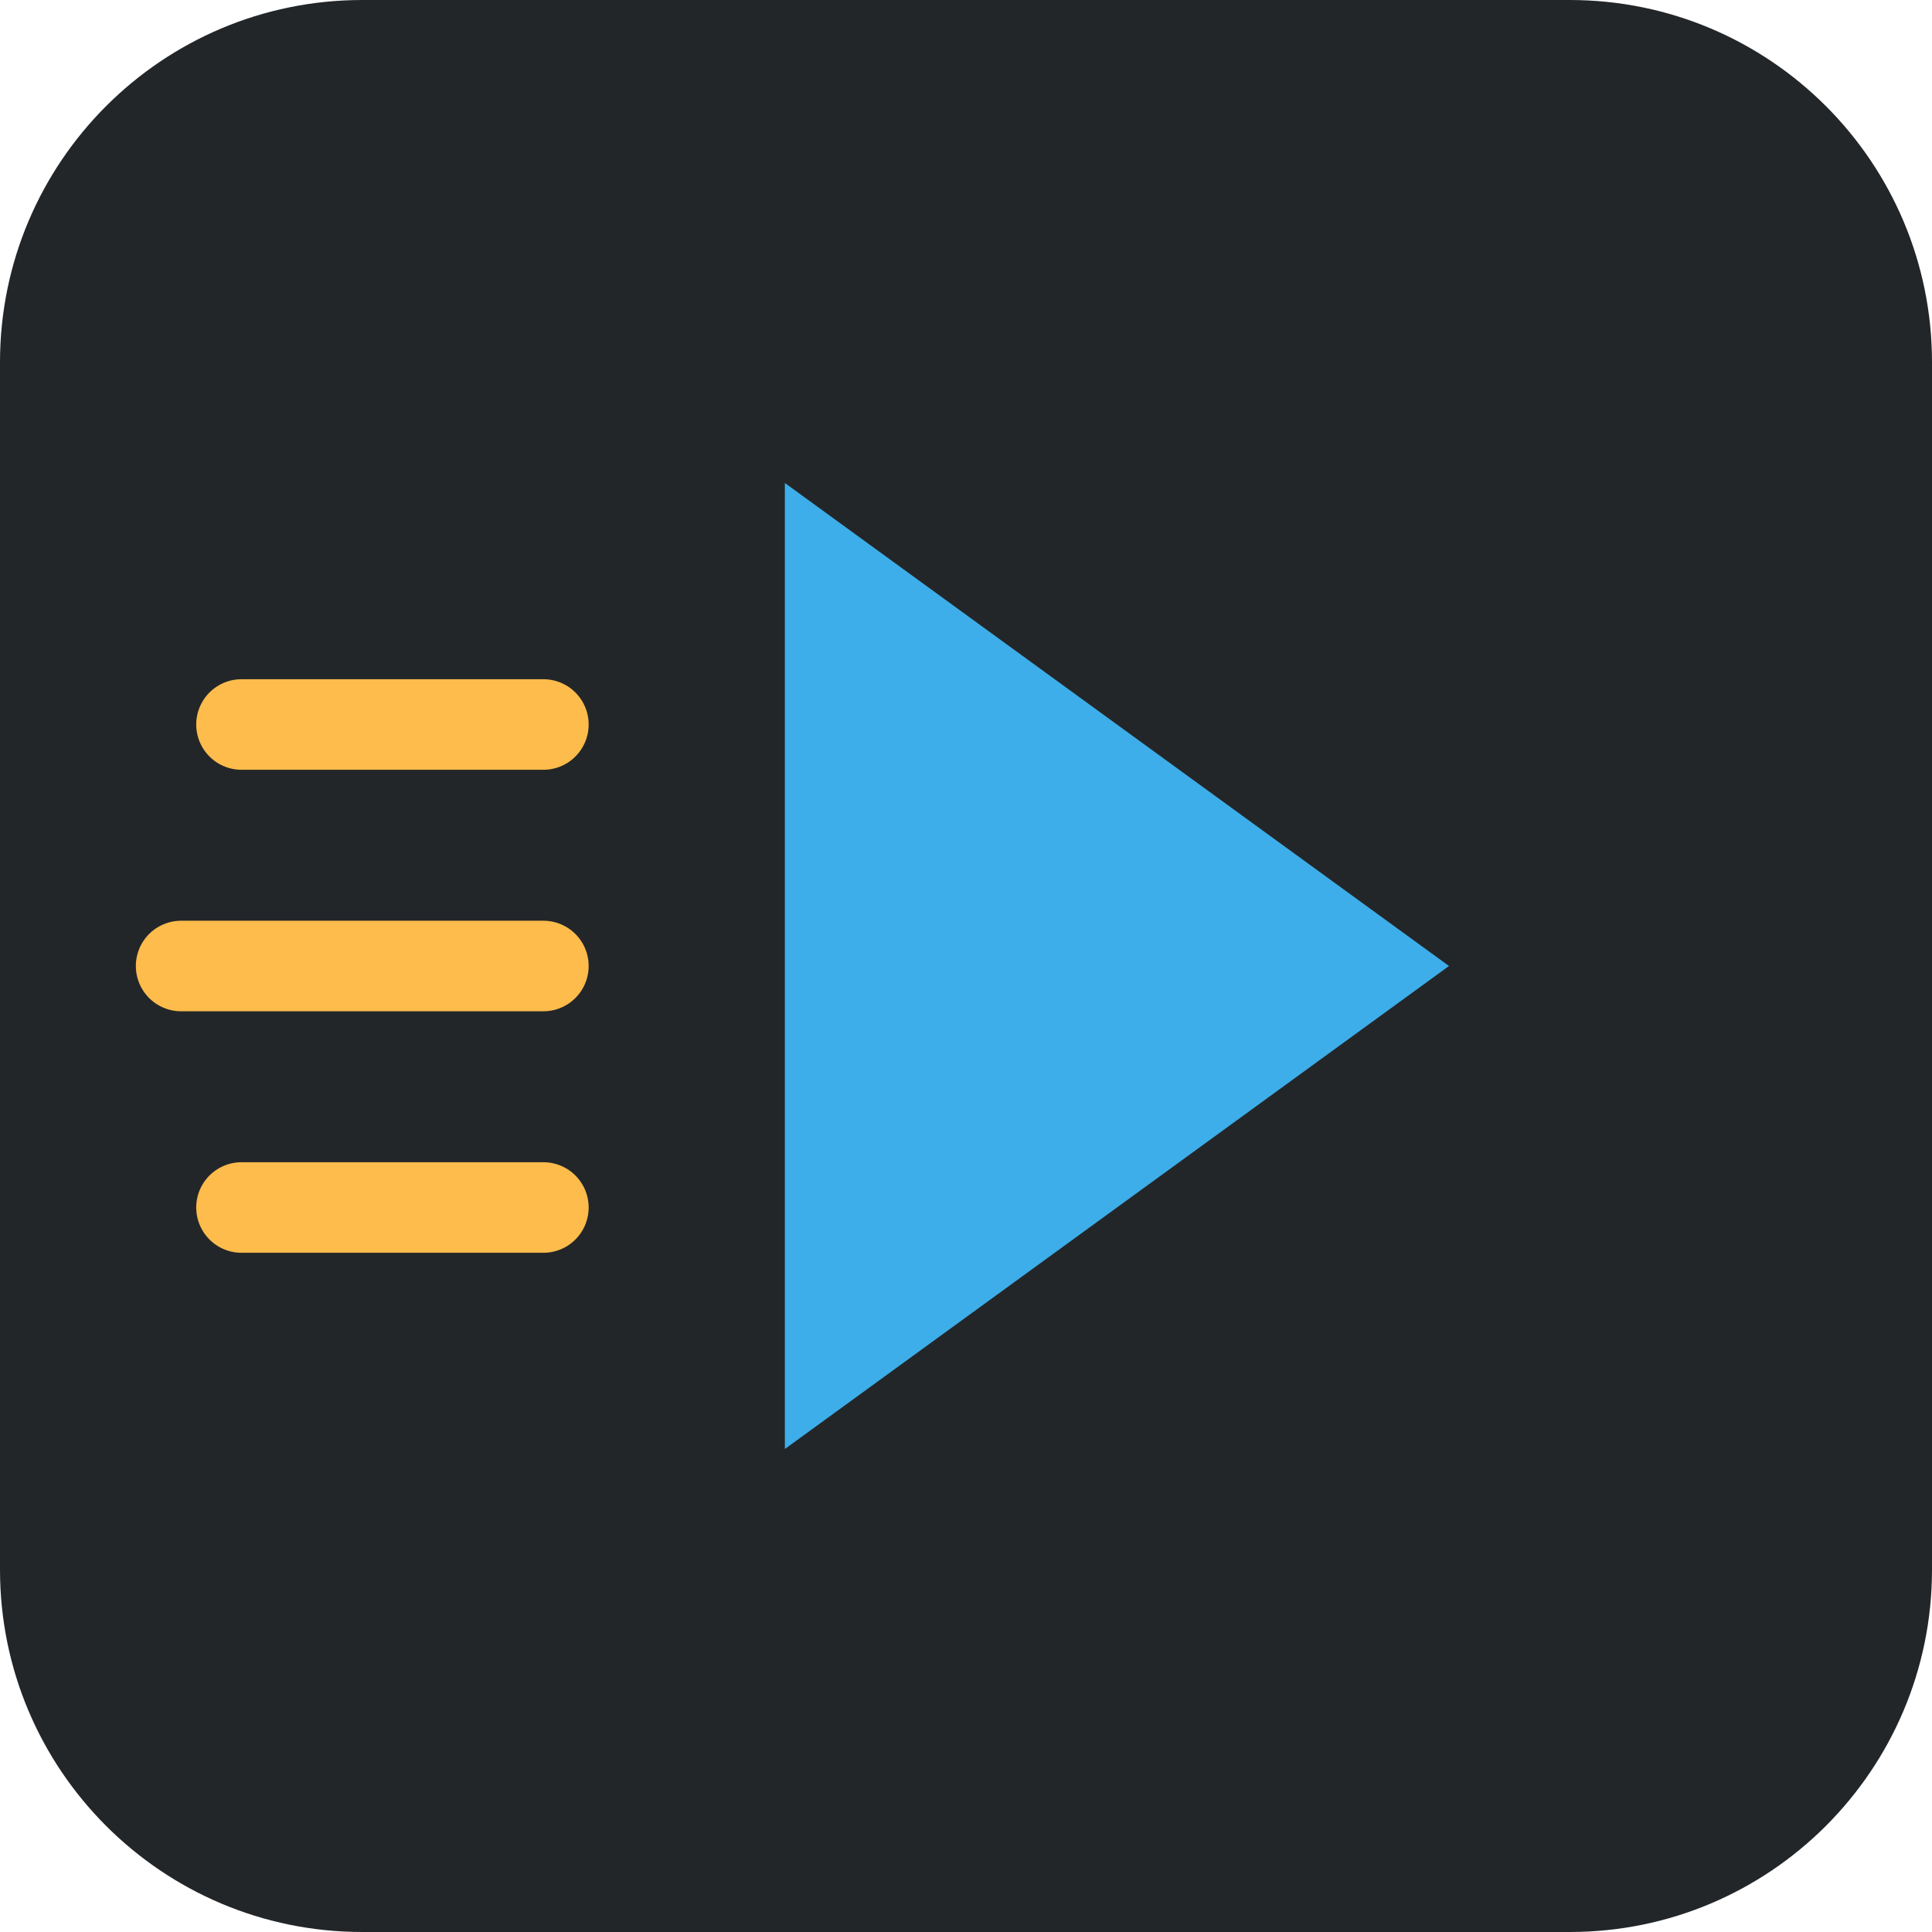
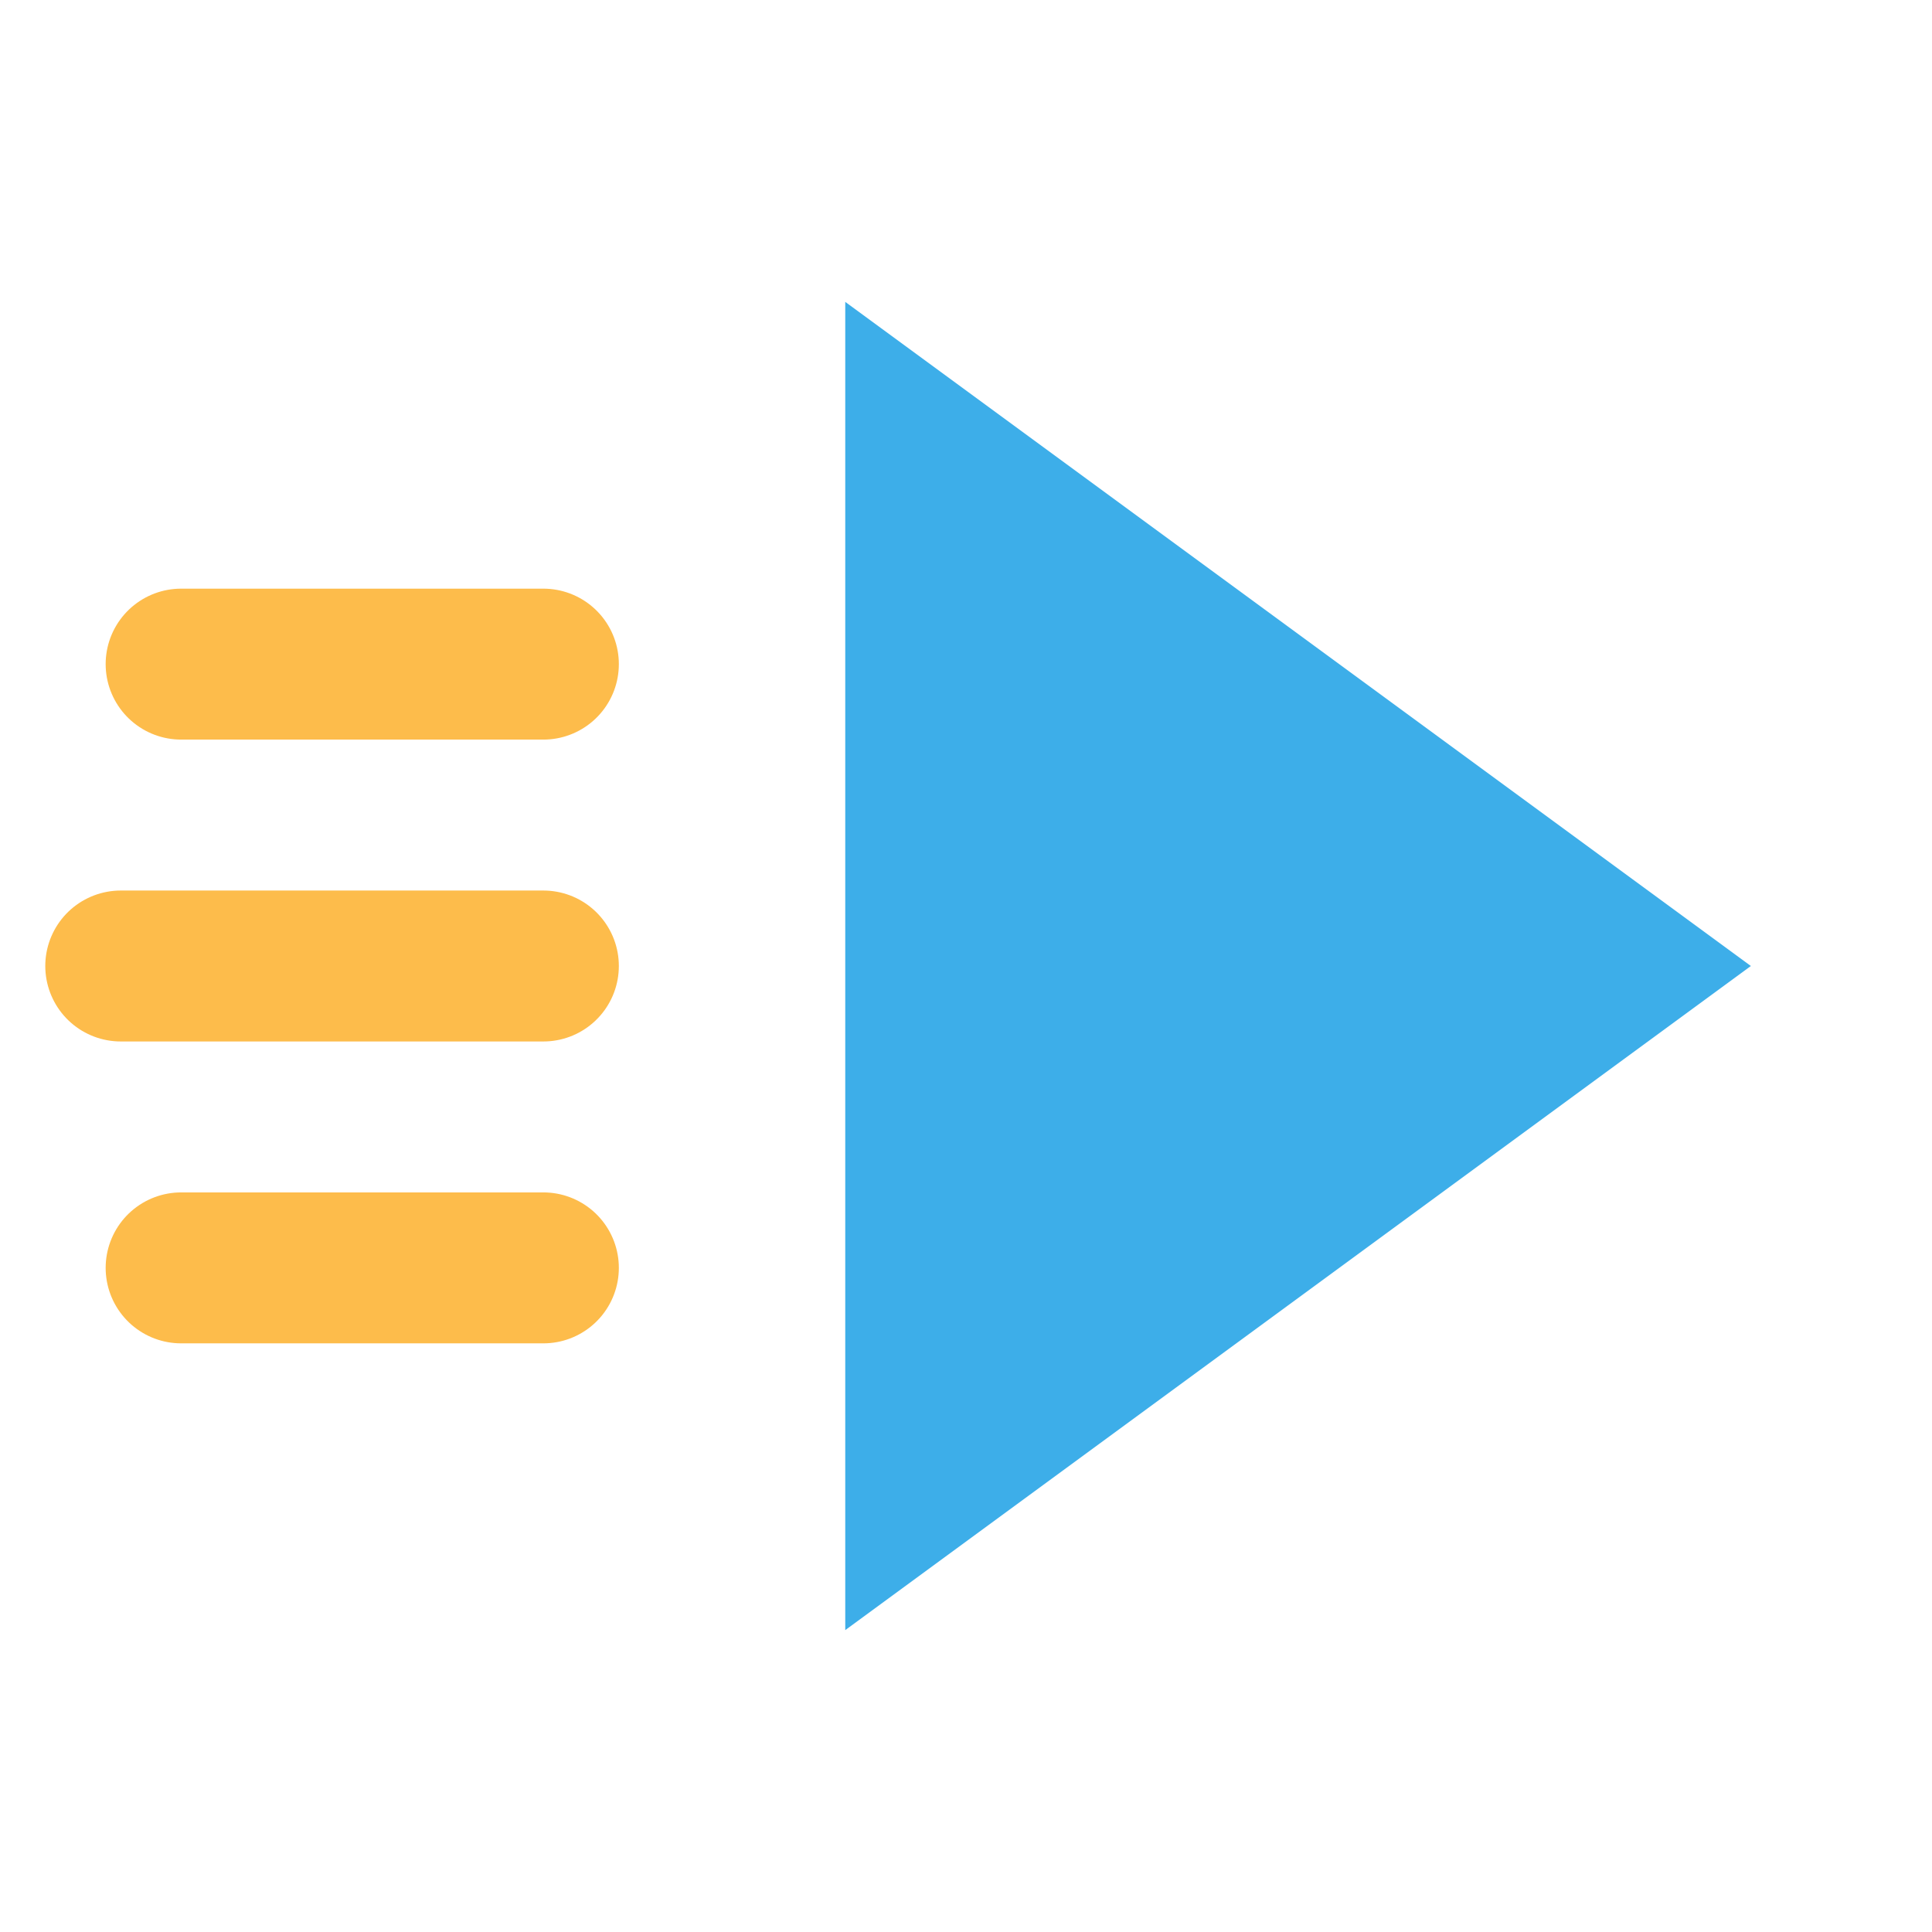
<svg xmlns="http://www.w3.org/2000/svg" width="64" height="64" viewBox="0 0 64 64">
-   <rect width="64" height="64" rx="12" fill="#232629" />
-   <path d="M26 16v32l22-16z" fill="#3daee9" />
-   <path d="M8 24h10M6 32h12M8 40h10" stroke="#fdbc4b" stroke-width="3" stroke-linecap="round" fill="none" />
+   <path d="M28 10v44l30-22z" fill="#3daee9" />
+   <path d="M6 22h12M4 32h14M6 42h12" stroke="#fdbc4b" stroke-width="5" stroke-linecap="round" fill="none" />
</svg>
